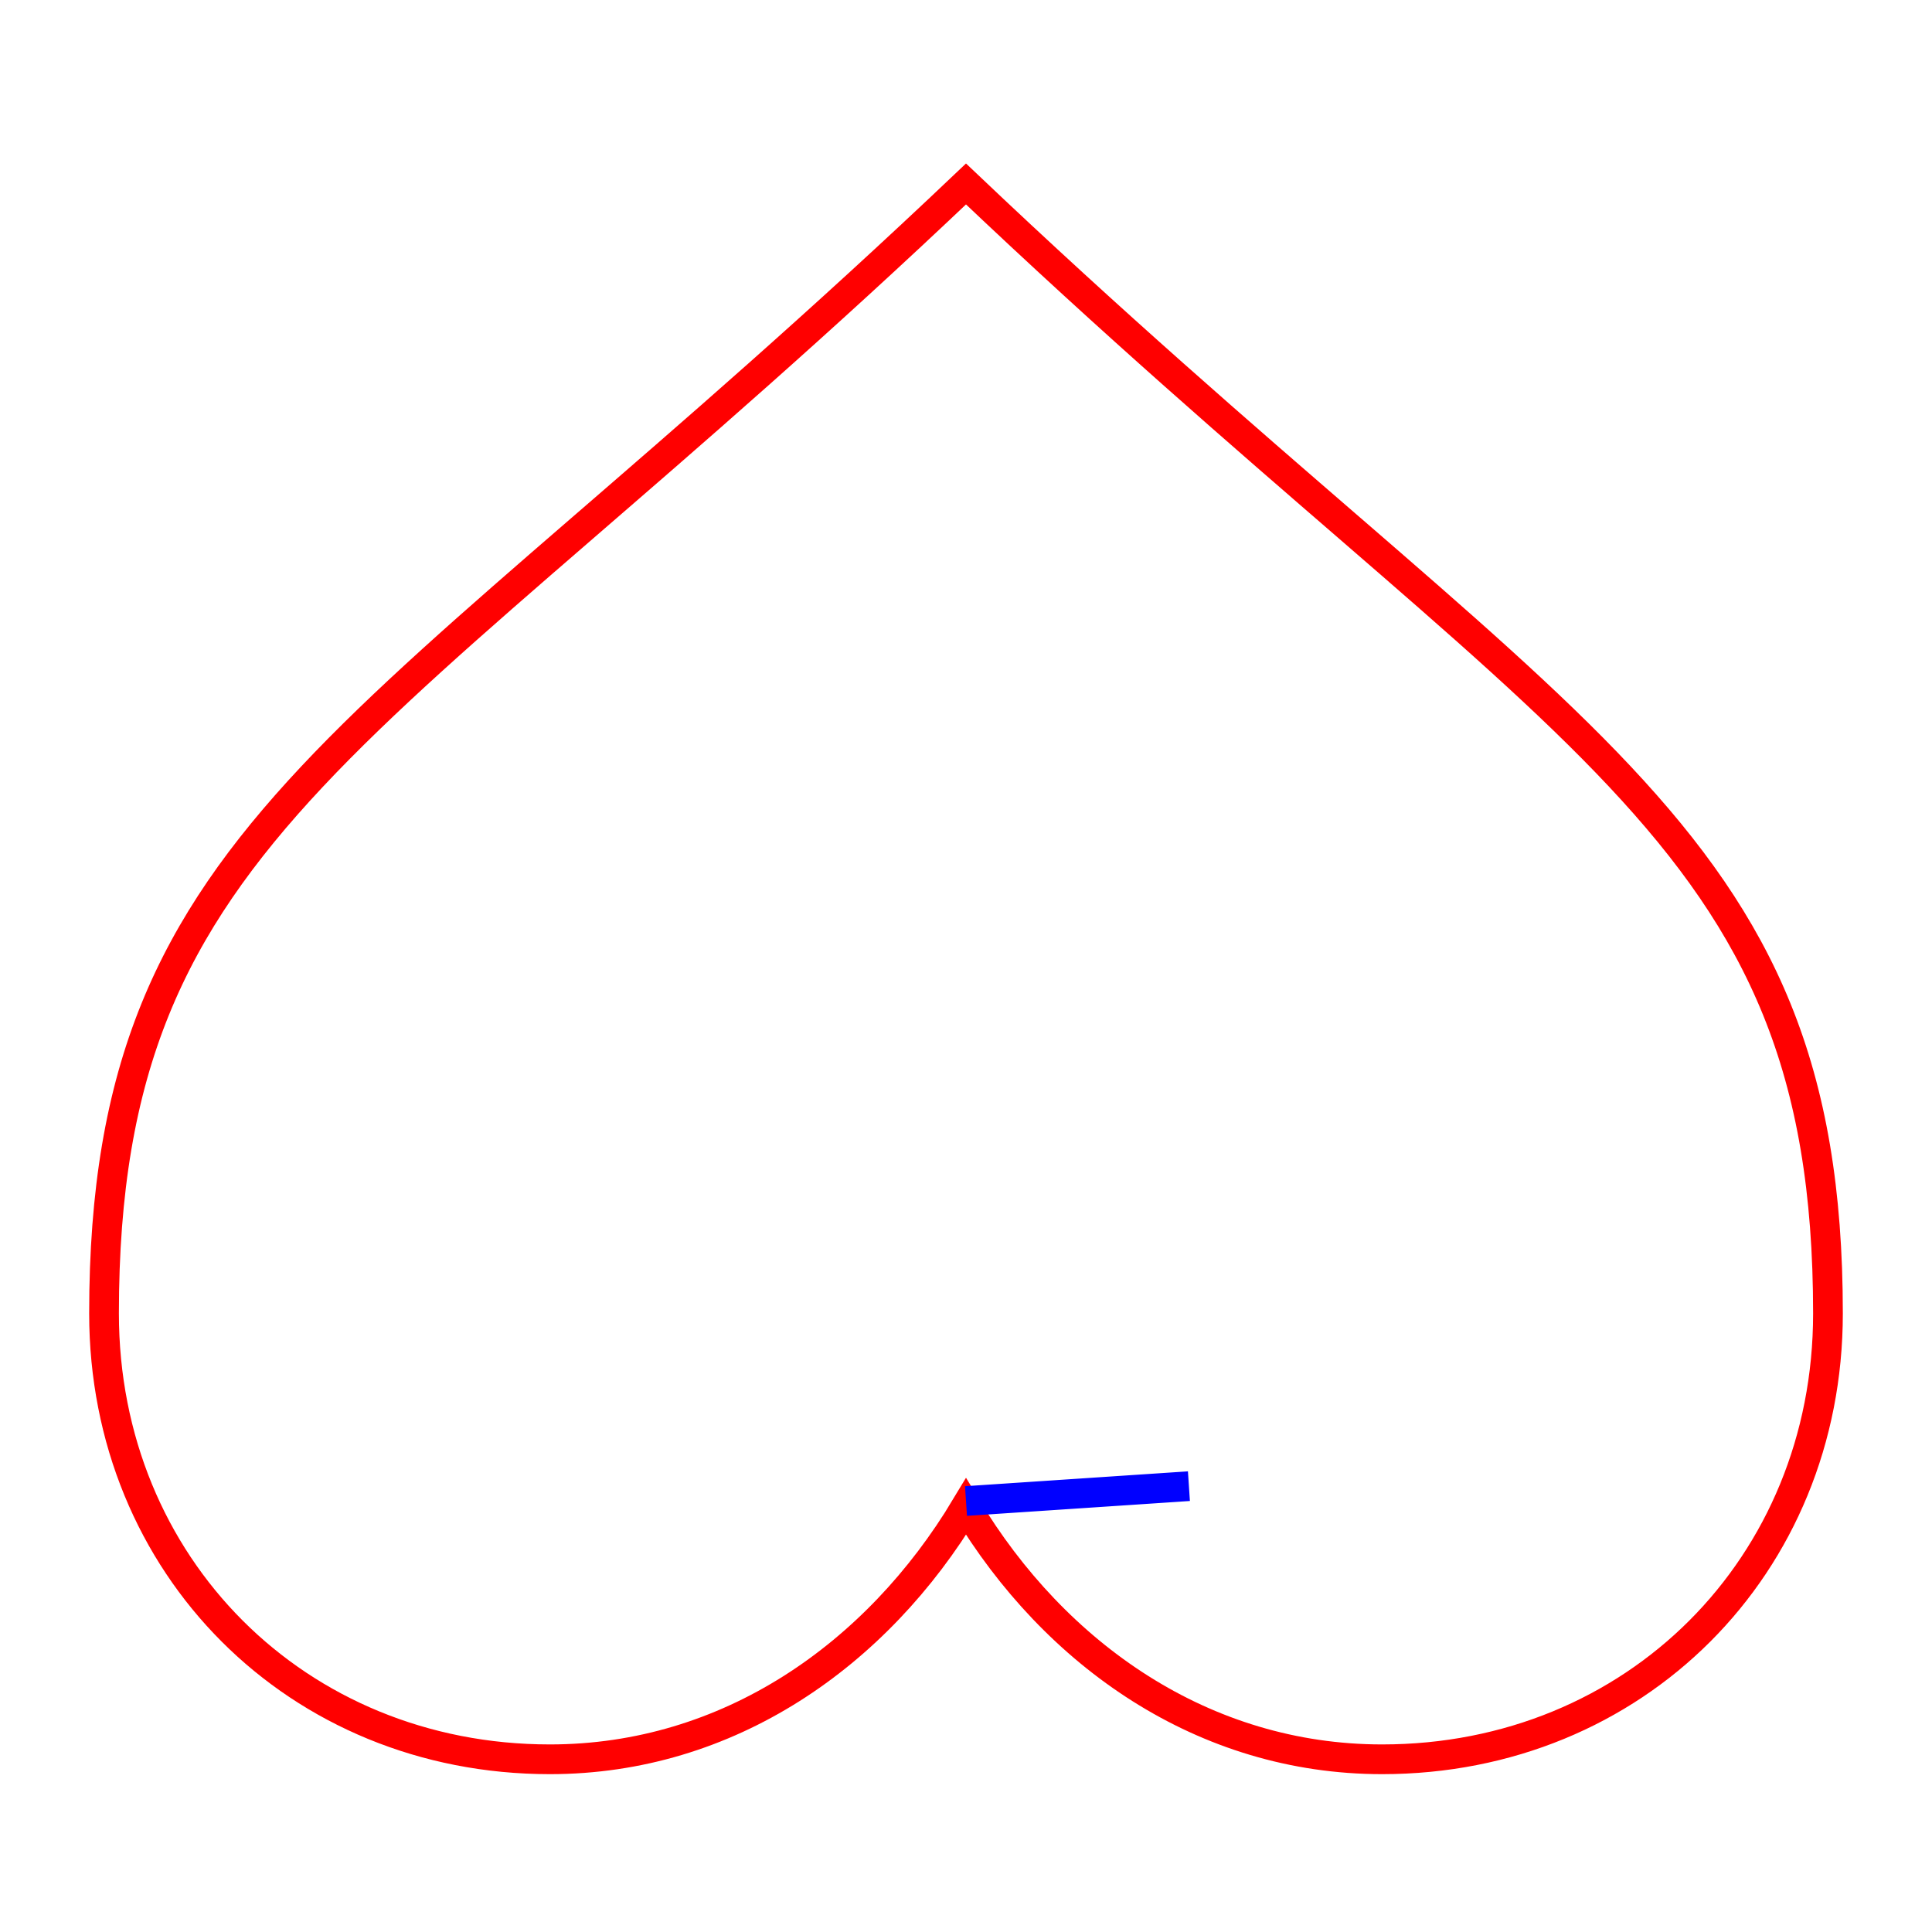
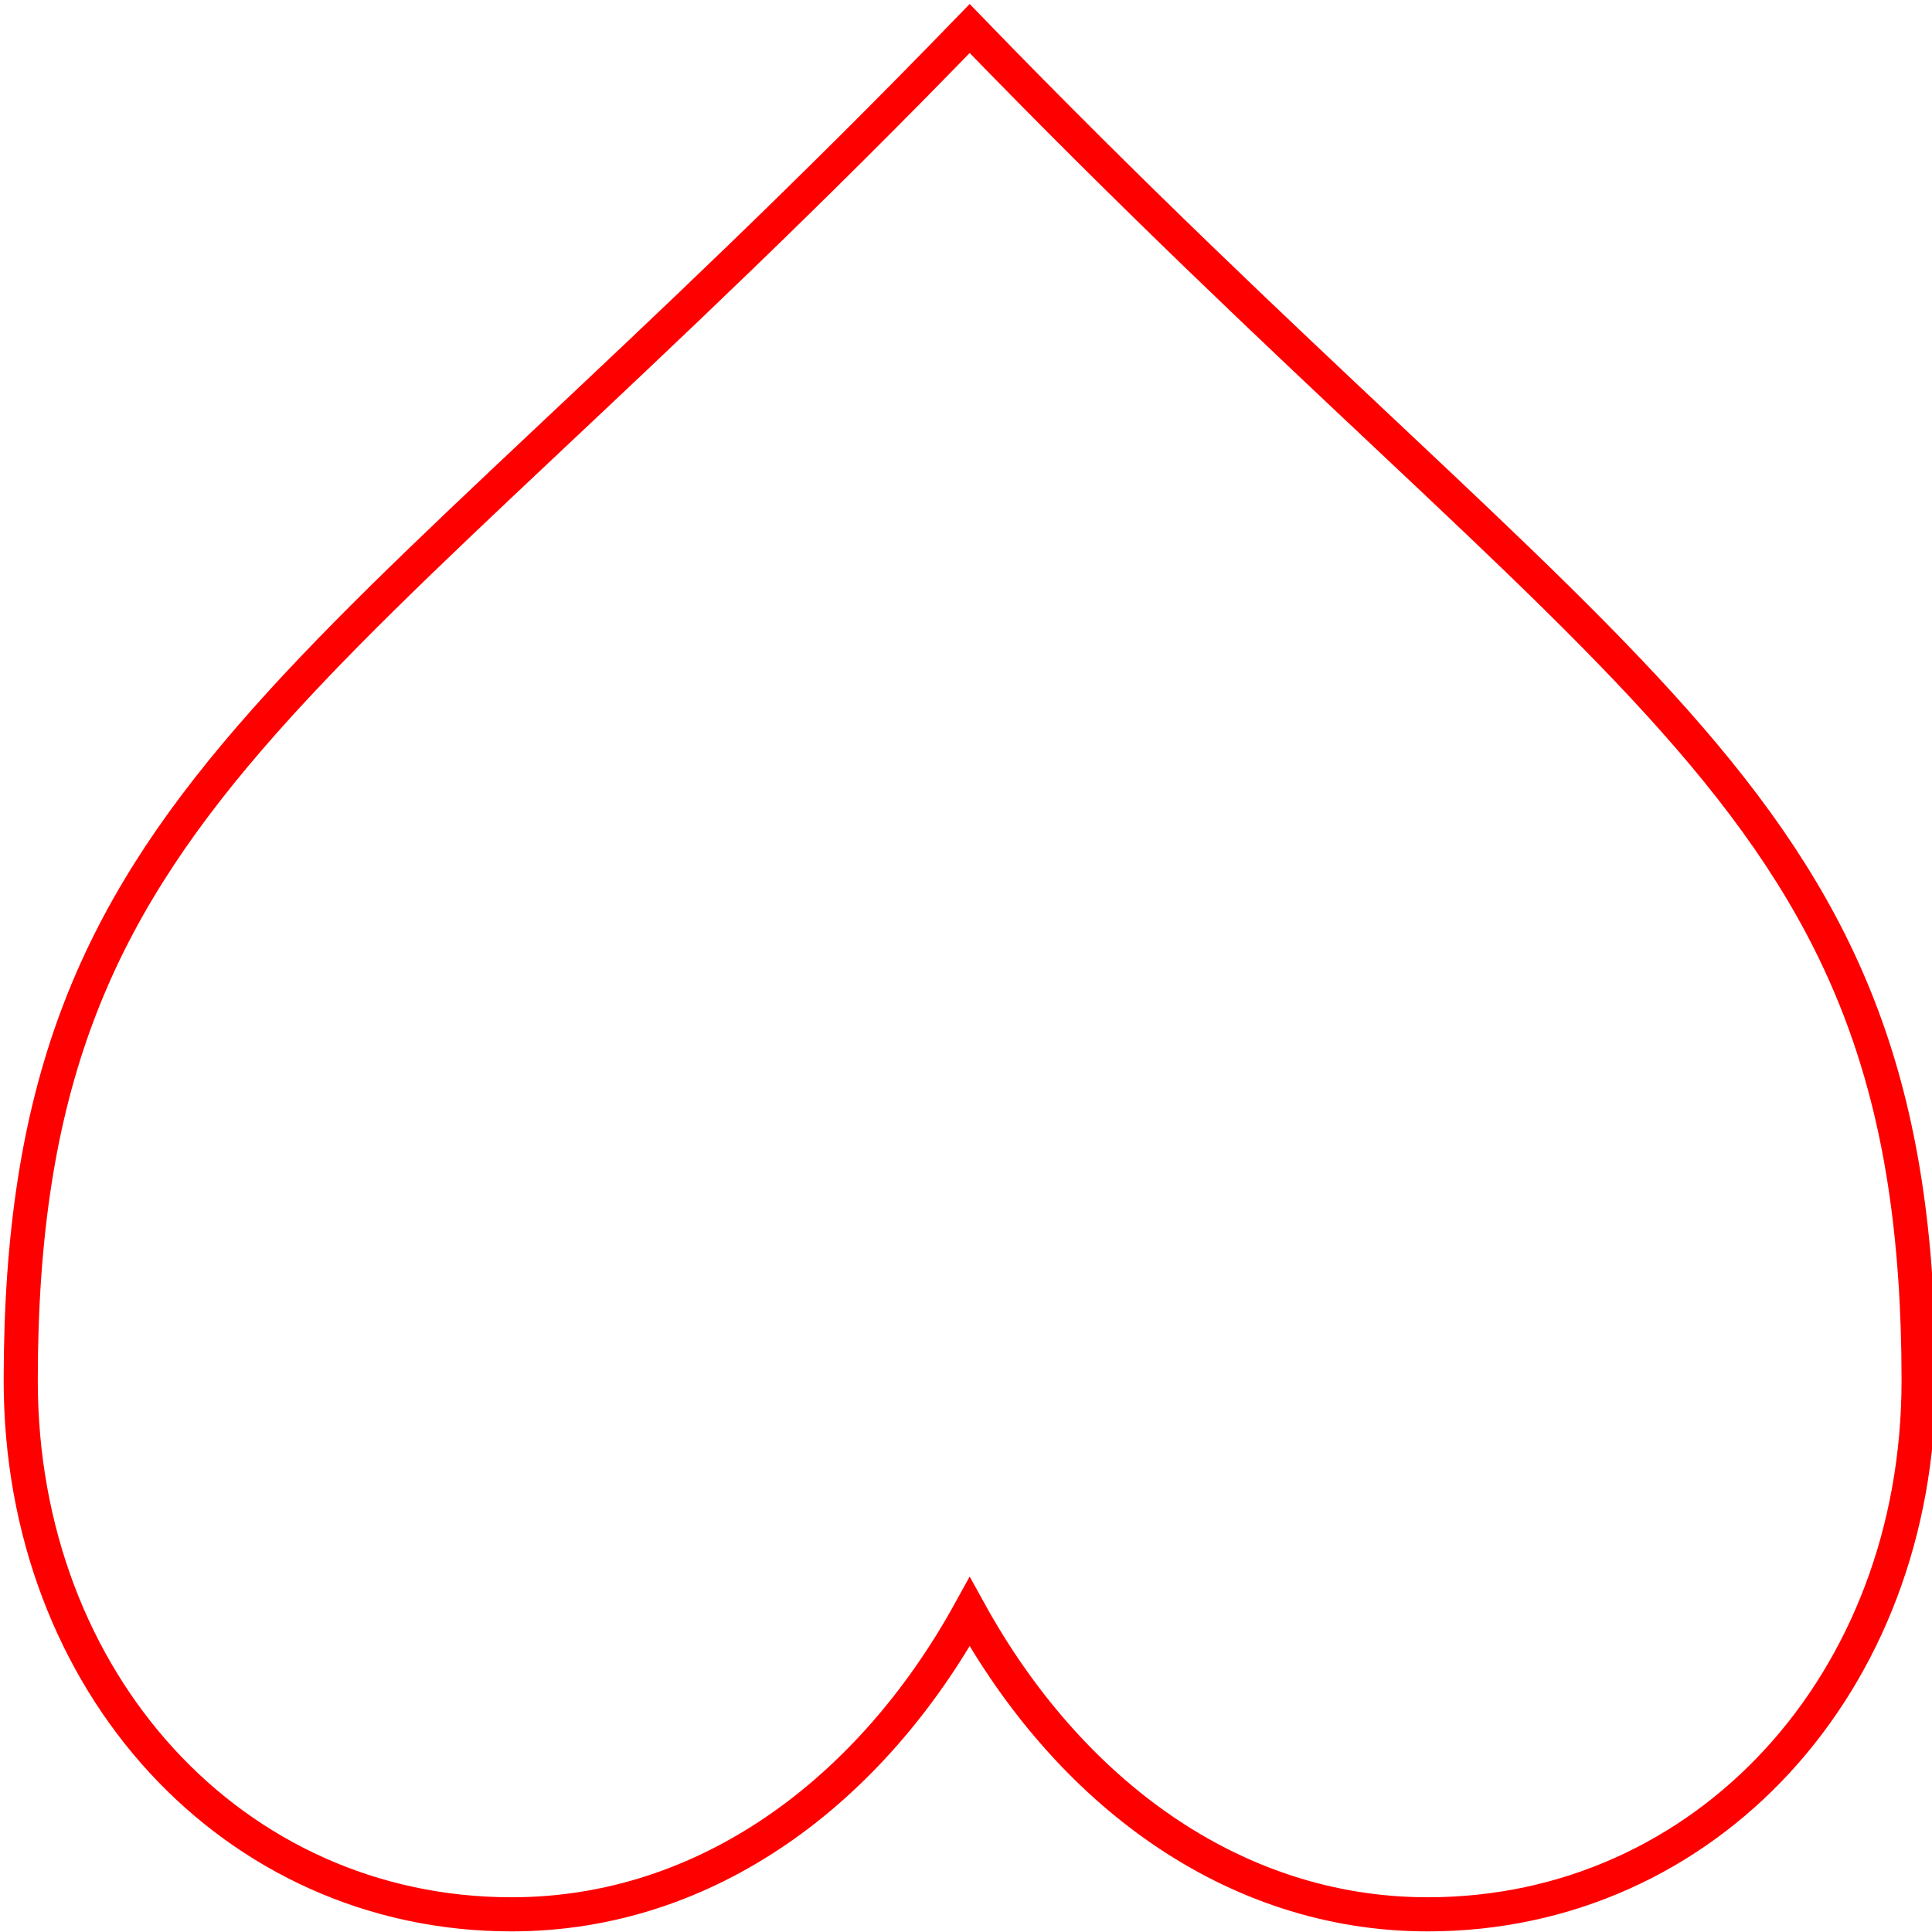
- <svg xmlns="http://www.w3.org/2000/svg" version="1.1" width="130" height="130" id="svg2">
+ <svg xmlns="http://www.w3.org/2000/svg" version="1.1" width="300" height="300" id="svg2">
  <defs id="defs8" />
-   <path stroke="#ff0000" d="m 65,101.379 c -6,10 -16,17 -28,17 -17,0 -30,-13 -30,-30 0,-33 18,-38 58,-76 40,38 58,43 58,76 0,17 -13,30 -30,30 -12,0 -22,-7 -28,-17 z" id="path4" style="fill:none;fill-opacity:1;stroke:#ff0000;stroke-width:2" />
-   <line x1="65" y1="101" x2="80" y2="100" style="stroke:#0000ff;stroke-width:2" id="line11" />
+   <path stroke="#ff0000" d="m 150.57,250.293 c -15.243,27.625 -40.648,46.963 -71.135,46.963 -43.189,0 -76.216,-35.913 -76.216,-82.876 0,-91.163 45.73,-104.976 147.351,-209.952 101.621,104.976 147.351,118.789 147.351,209.952 0,46.963 -33.027,82.876 -76.216,82.876 -30.486,0 -55.892,-19.338 -71.135,-46.963 z" id="path4" style="fill:none;fill-opacity:1;stroke:#ff0000;stroke-width:5.298" />
</svg>
